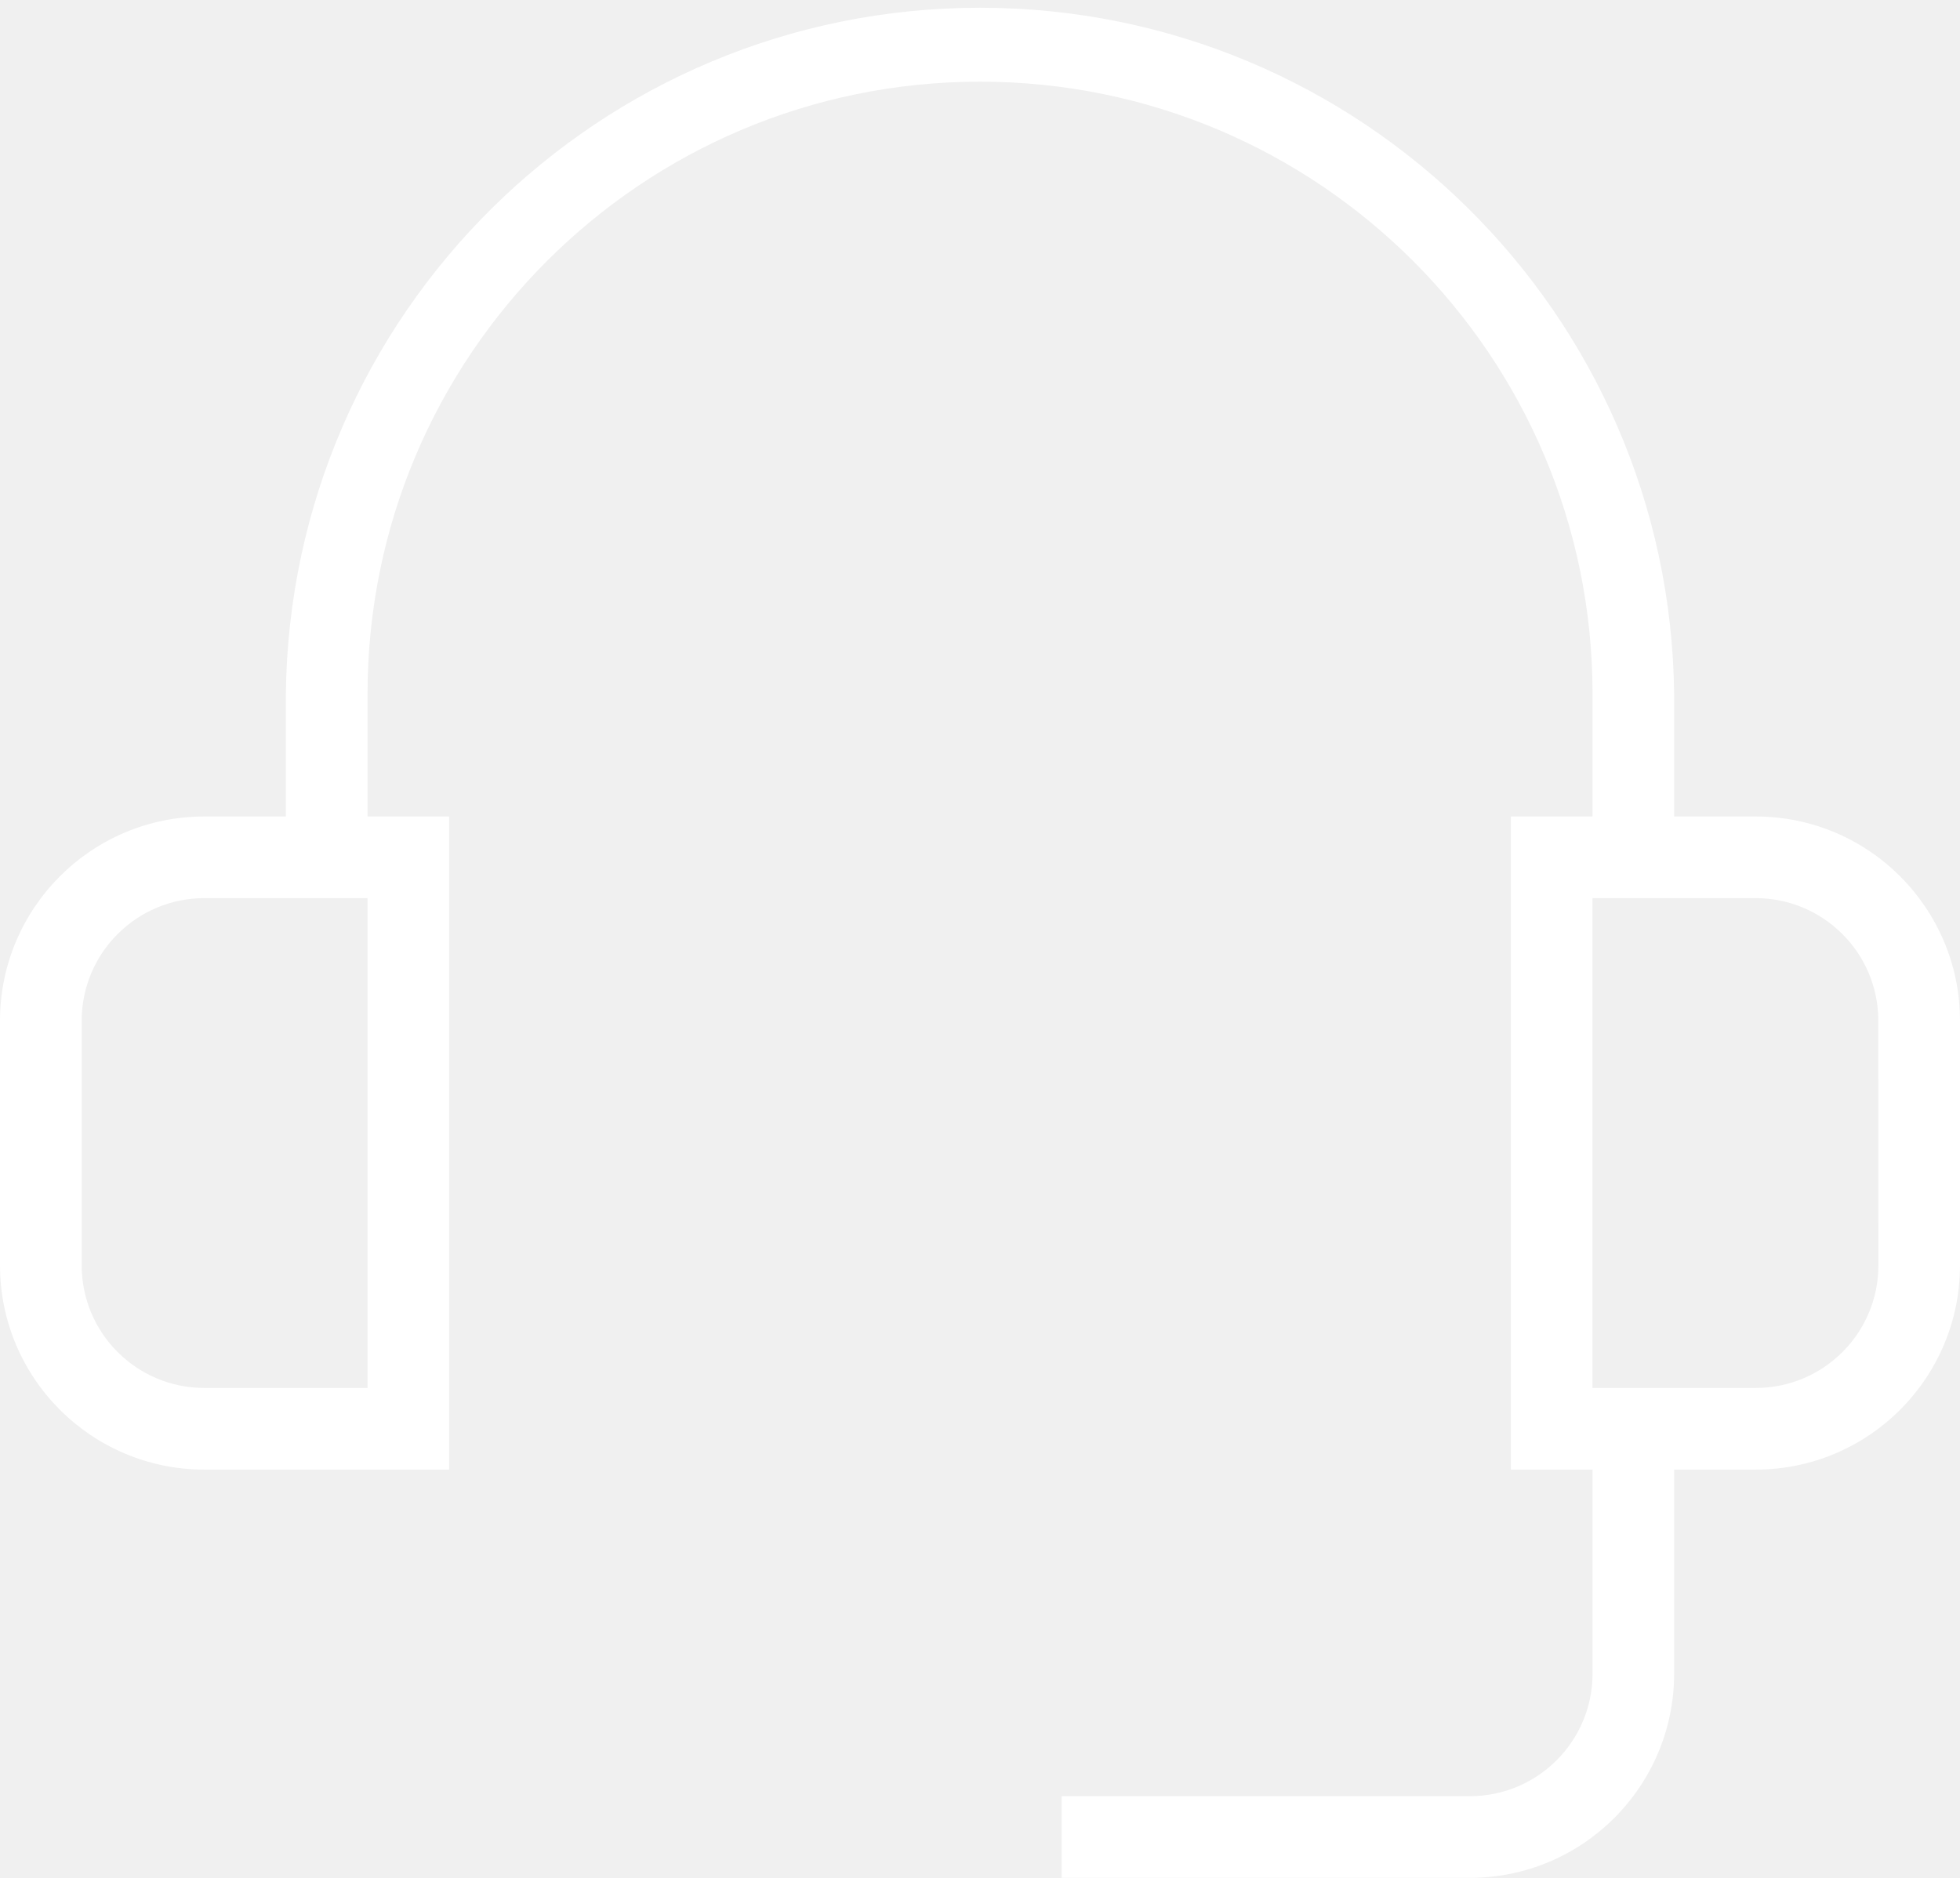
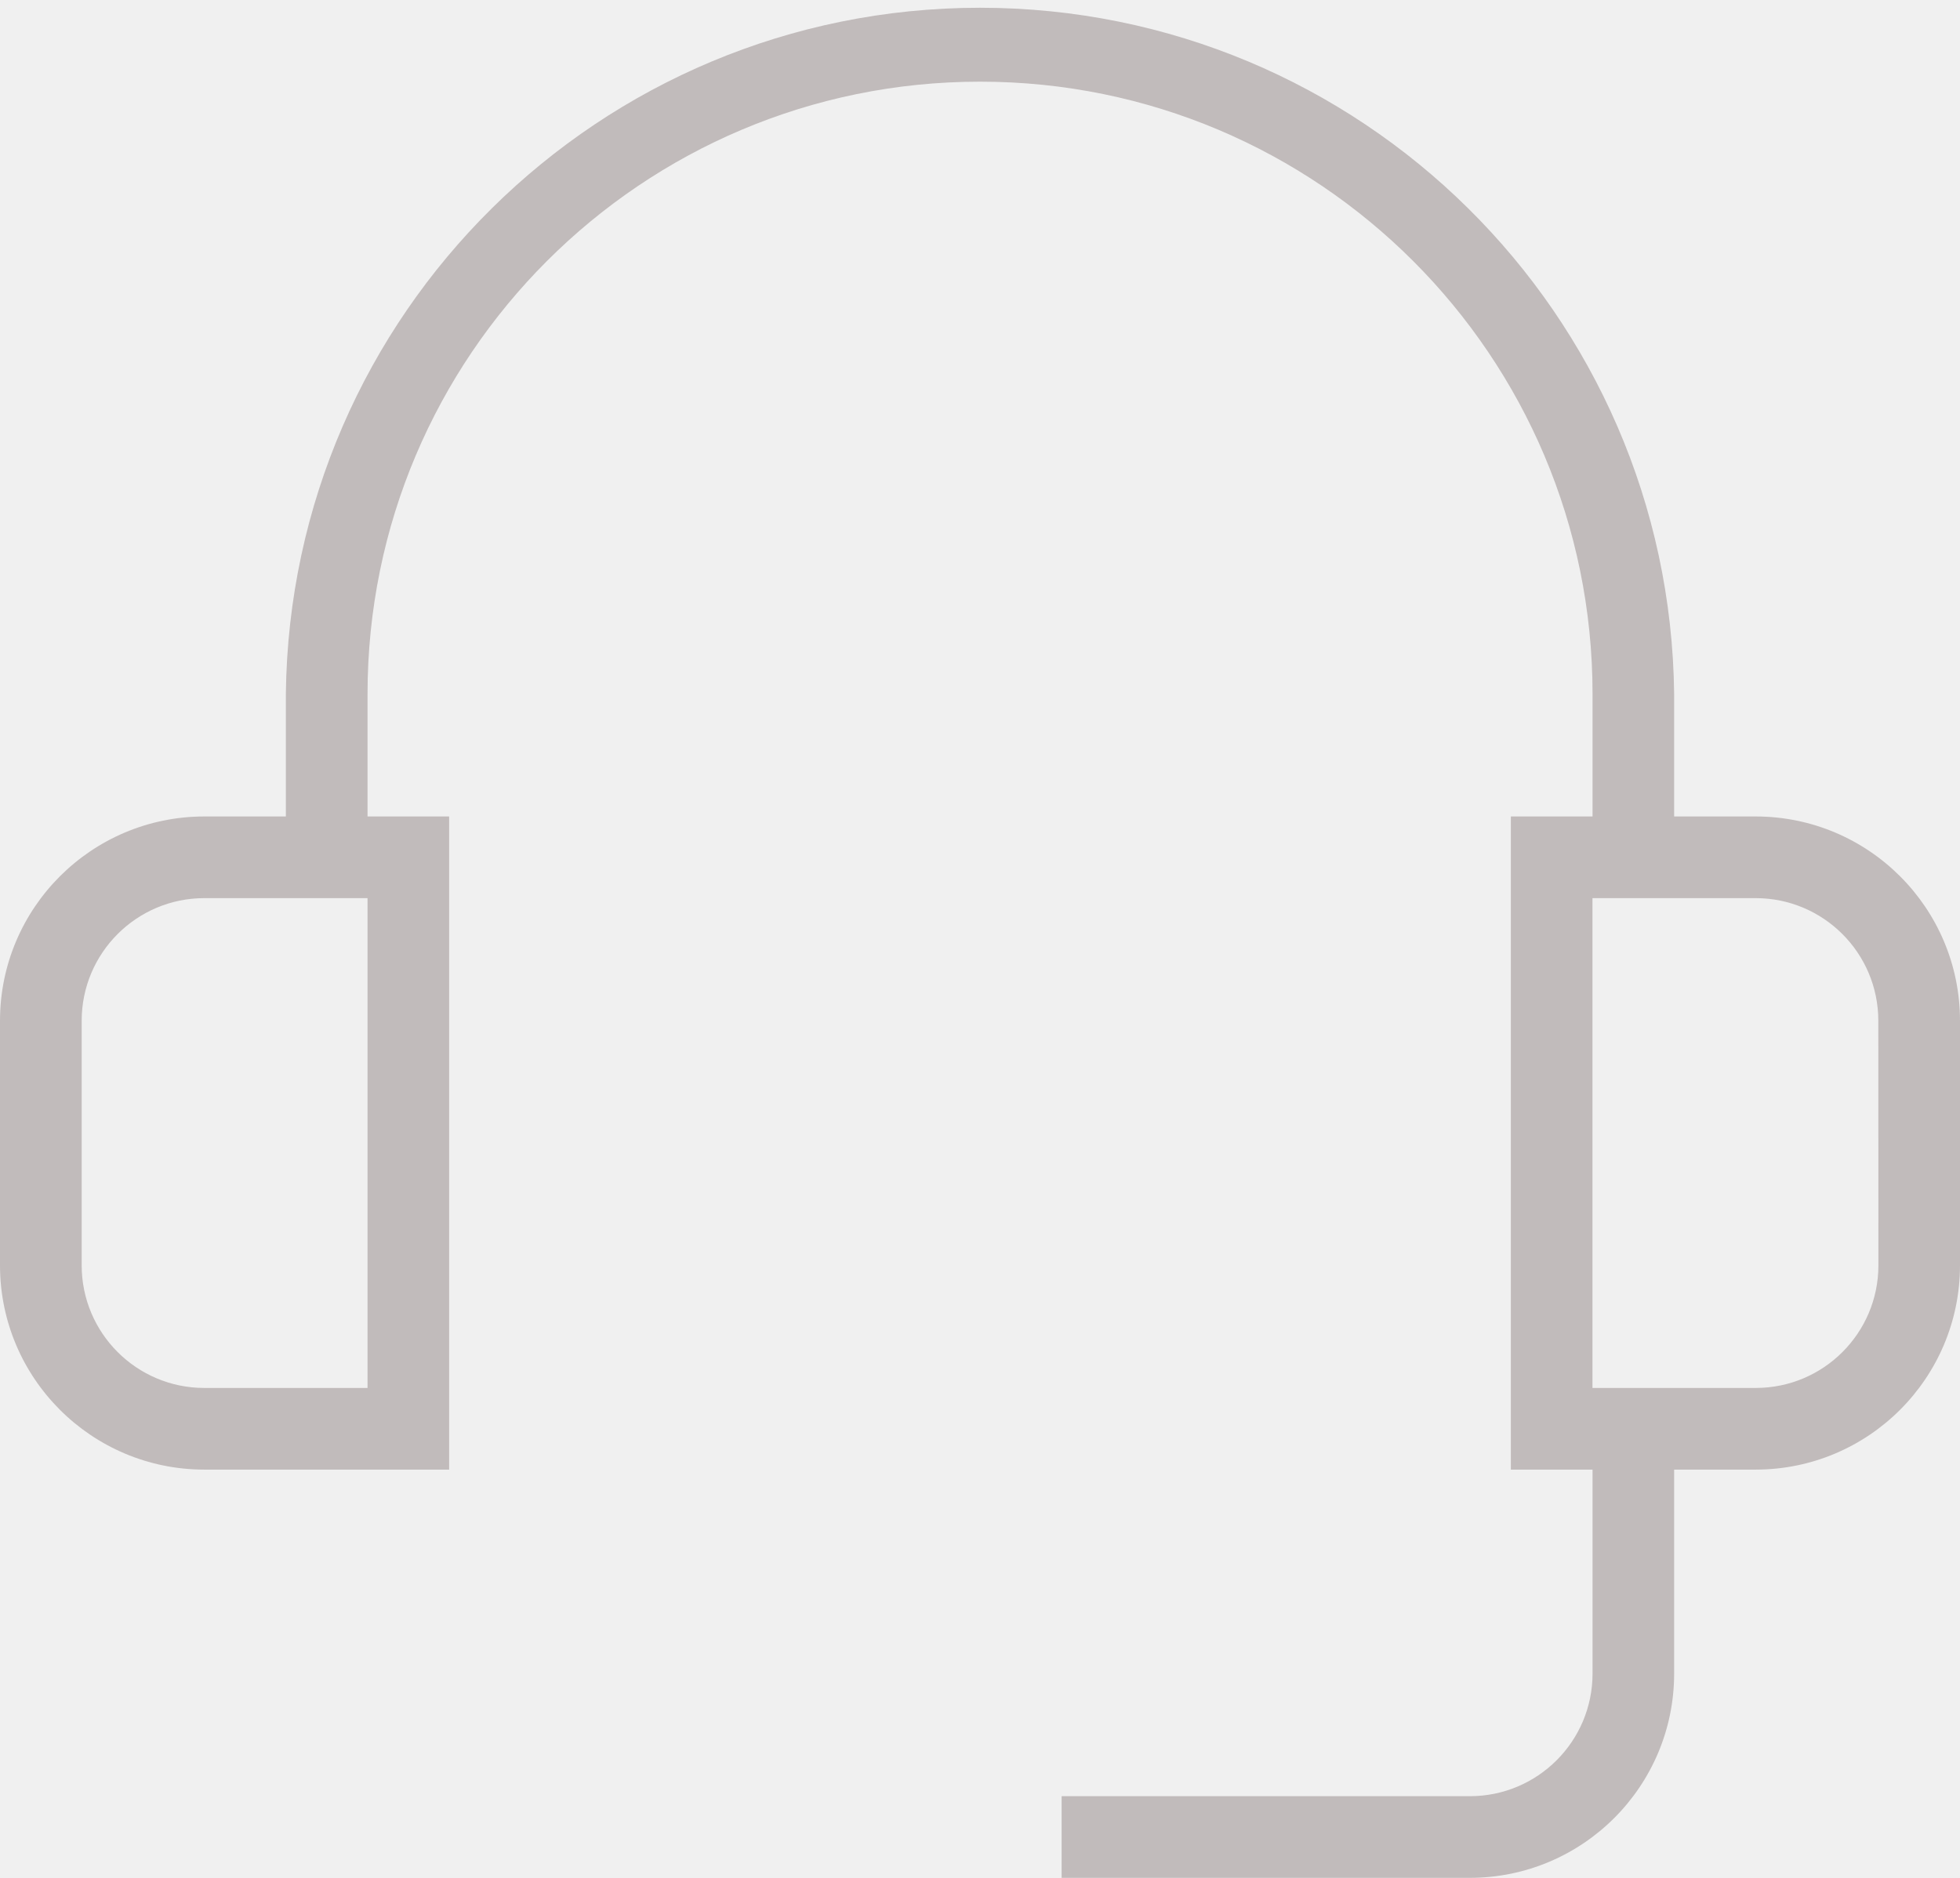
<svg xmlns="http://www.w3.org/2000/svg" width="22.627" height="21.684" viewBox="0 0 22.627 21.684">
-   <g id="Layer_1" transform="translate(-20 -6)">
-     <path id="Path_23279" data-name="Path 23279" d="M23.627,13.785a2.36,2.36,0,0,0-2.357-2.357h-.943V10.014a8.014,8.014,0,0,0-16.027,0v1.414H3.357A2.36,2.36,0,0,0,1,13.785v2.828A2.36,2.36,0,0,0,3.357,18.97H6.185V11.428H5.243V10.014a7.071,7.071,0,0,1,14.142,0v1.414h-.943V18.97h.943v2.357a1.416,1.416,0,0,1-1.414,1.414H13.256v.943H17.97a2.36,2.36,0,0,0,2.357-2.357V18.97h.943a2.36,2.36,0,0,0,2.357-2.357ZM5.243,18.027H3.357a1.416,1.416,0,0,1-1.414-1.414V13.785a1.416,1.416,0,0,1,1.414-1.414H5.243Zm17.442-1.414a1.416,1.416,0,0,1-1.414,1.414H19.384V12.371H21.27a1.416,1.416,0,0,1,1.414,1.414Z" transform="translate(19 4)" fill="#fff" />
-   </g>
+   <path id="Path_23279" data-name="Path 23279" d="M23.627,13.785a2.36,2.36,0,0,0-2.357-2.357h-.943V10.014a8.014,8.014,0,0,0-16.027,0v1.414H3.357A2.36,2.36,0,0,0,1,13.785v2.828A2.36,2.36,0,0,0,3.357,18.97H6.185V11.428H5.243V10.014a7.071,7.071,0,0,1,14.142,0v1.414h-.943V18.97h.943v2.357a1.416,1.416,0,0,1-1.414,1.414H13.256v.943H17.97a2.36,2.36,0,0,0,2.357-2.357V18.97h.943a2.36,2.36,0,0,0,2.357-2.357ZM5.243,18.027H3.357a1.416,1.416,0,0,1-1.414-1.414V13.785a1.416,1.416,0,0,1,1.414-1.414H5.243Zm17.442-1.414a1.416,1.416,0,0,1-1.414,1.414H19.384V12.371H21.27a1.416,1.416,0,0,1,1.414,1.414Z" transform="translate(-1 -2)" fill="#c1bbbb" />
</svg>
